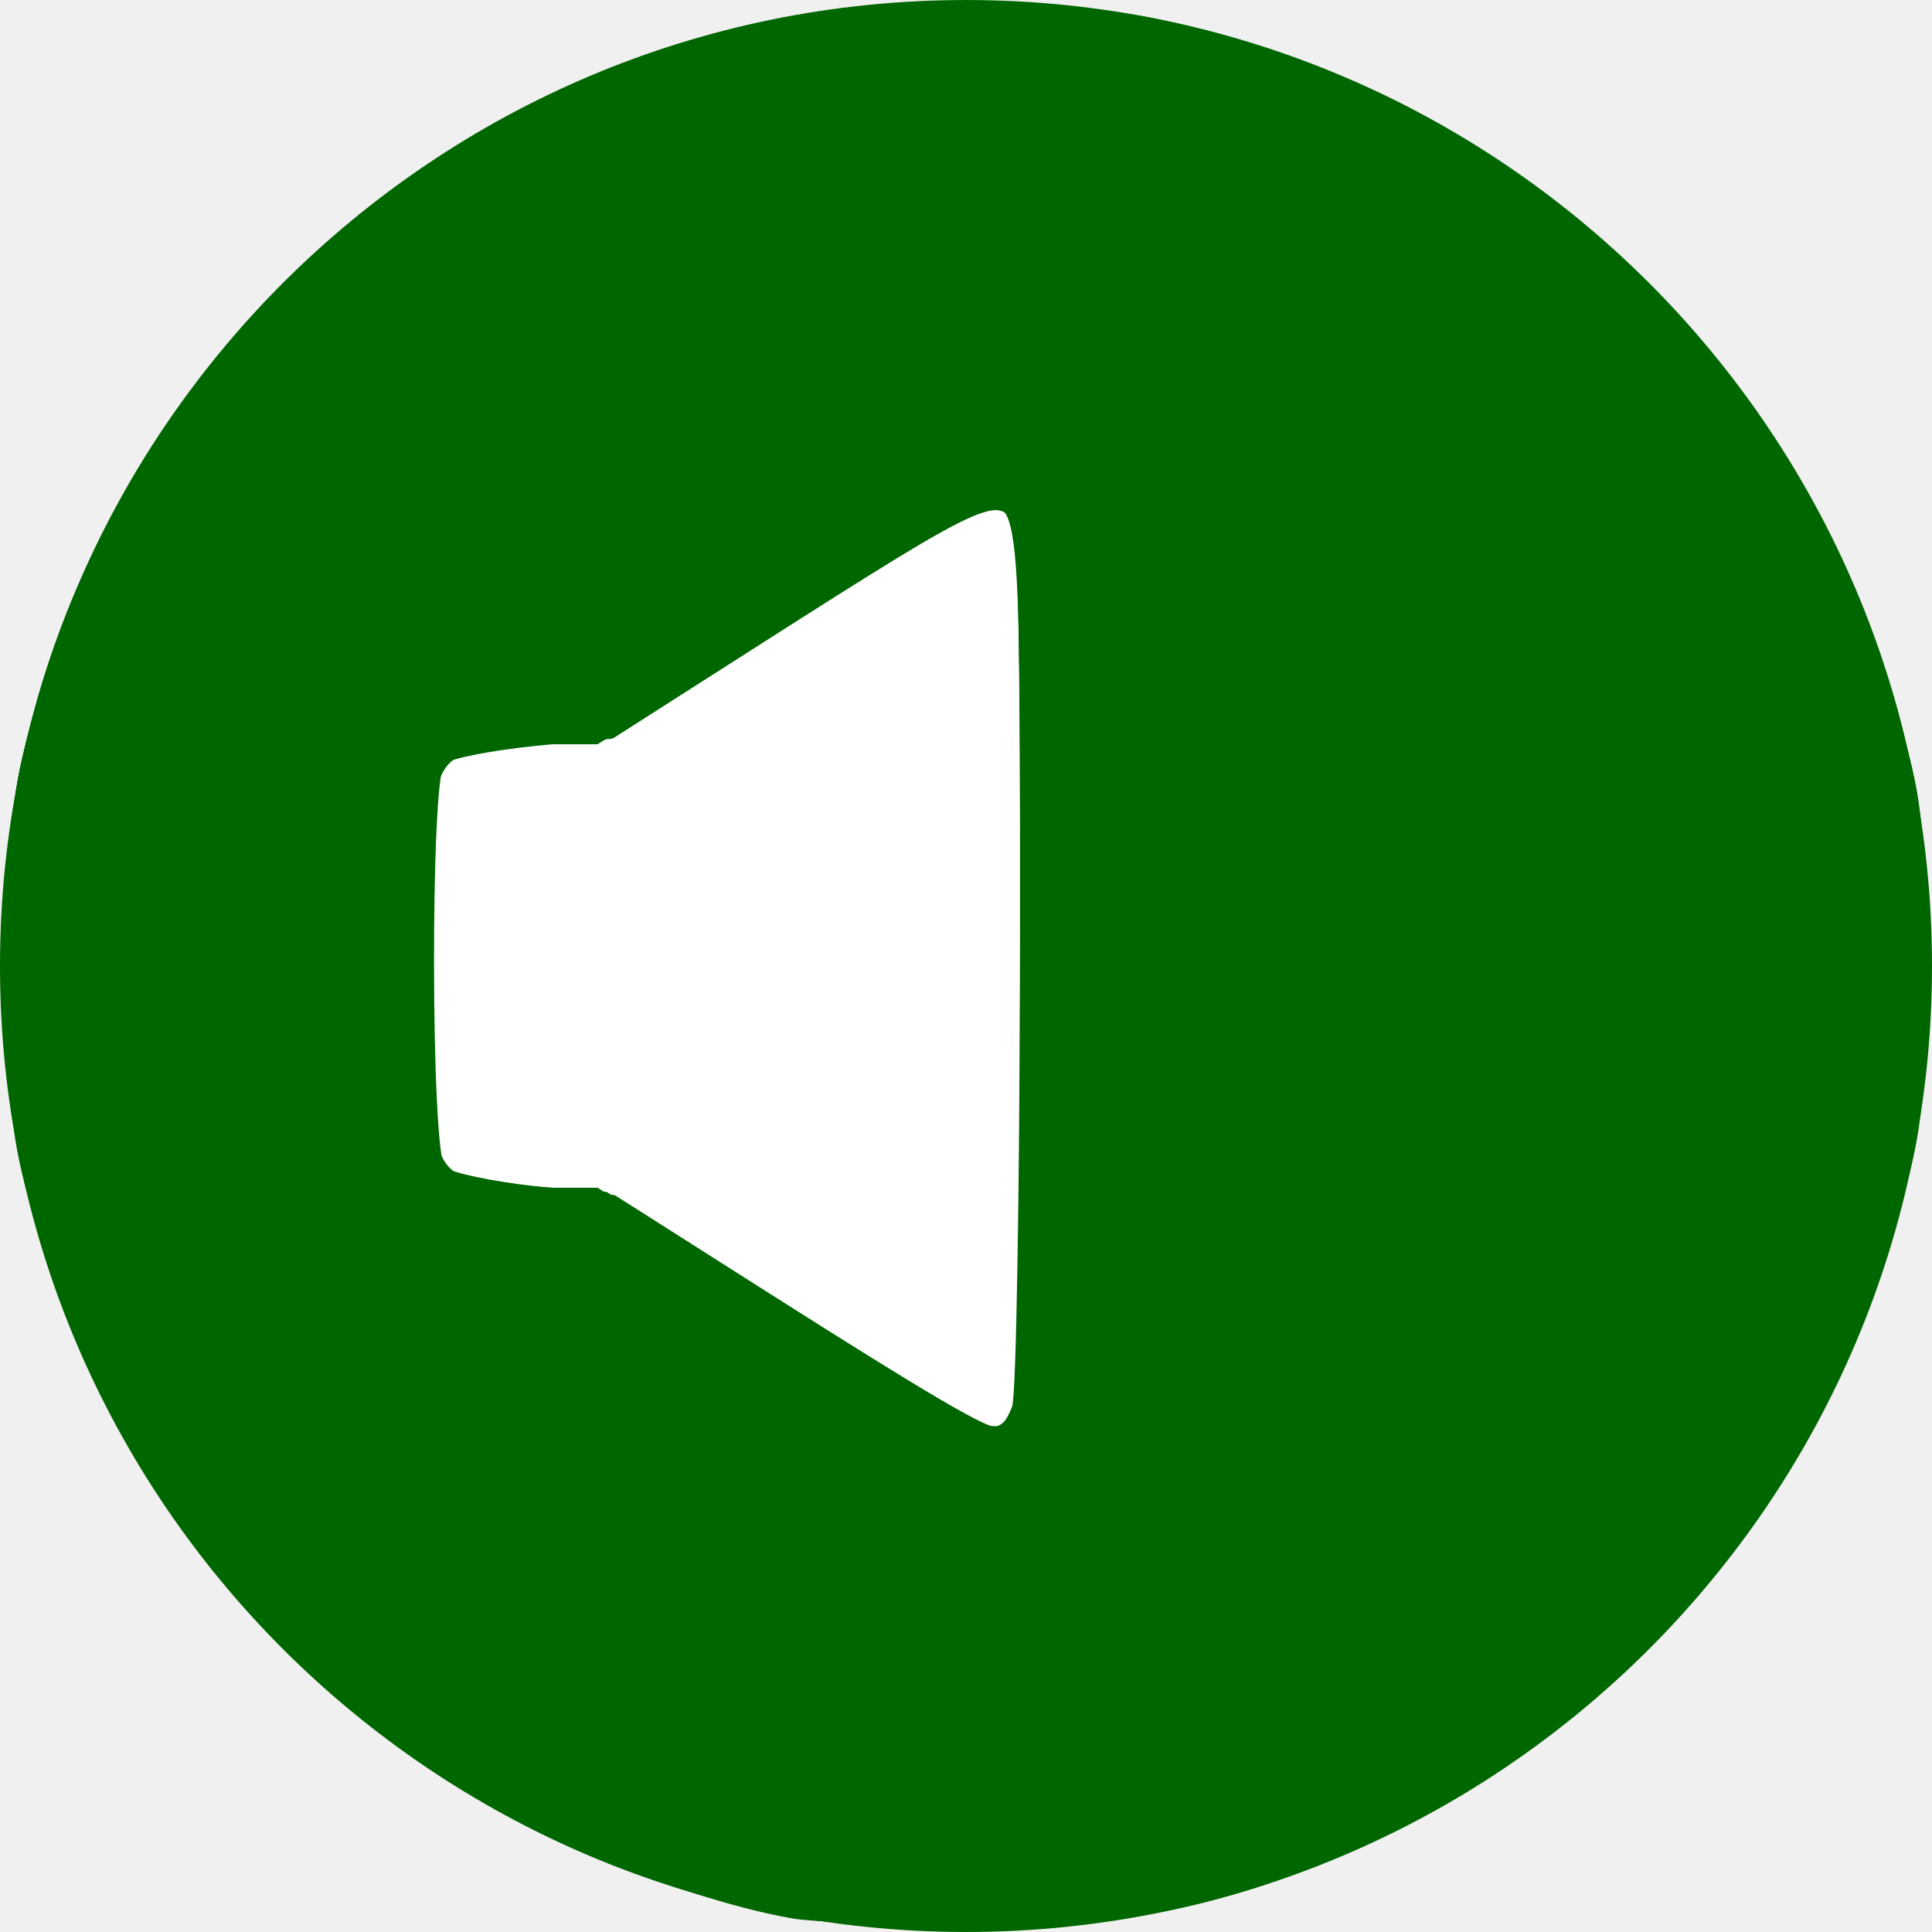
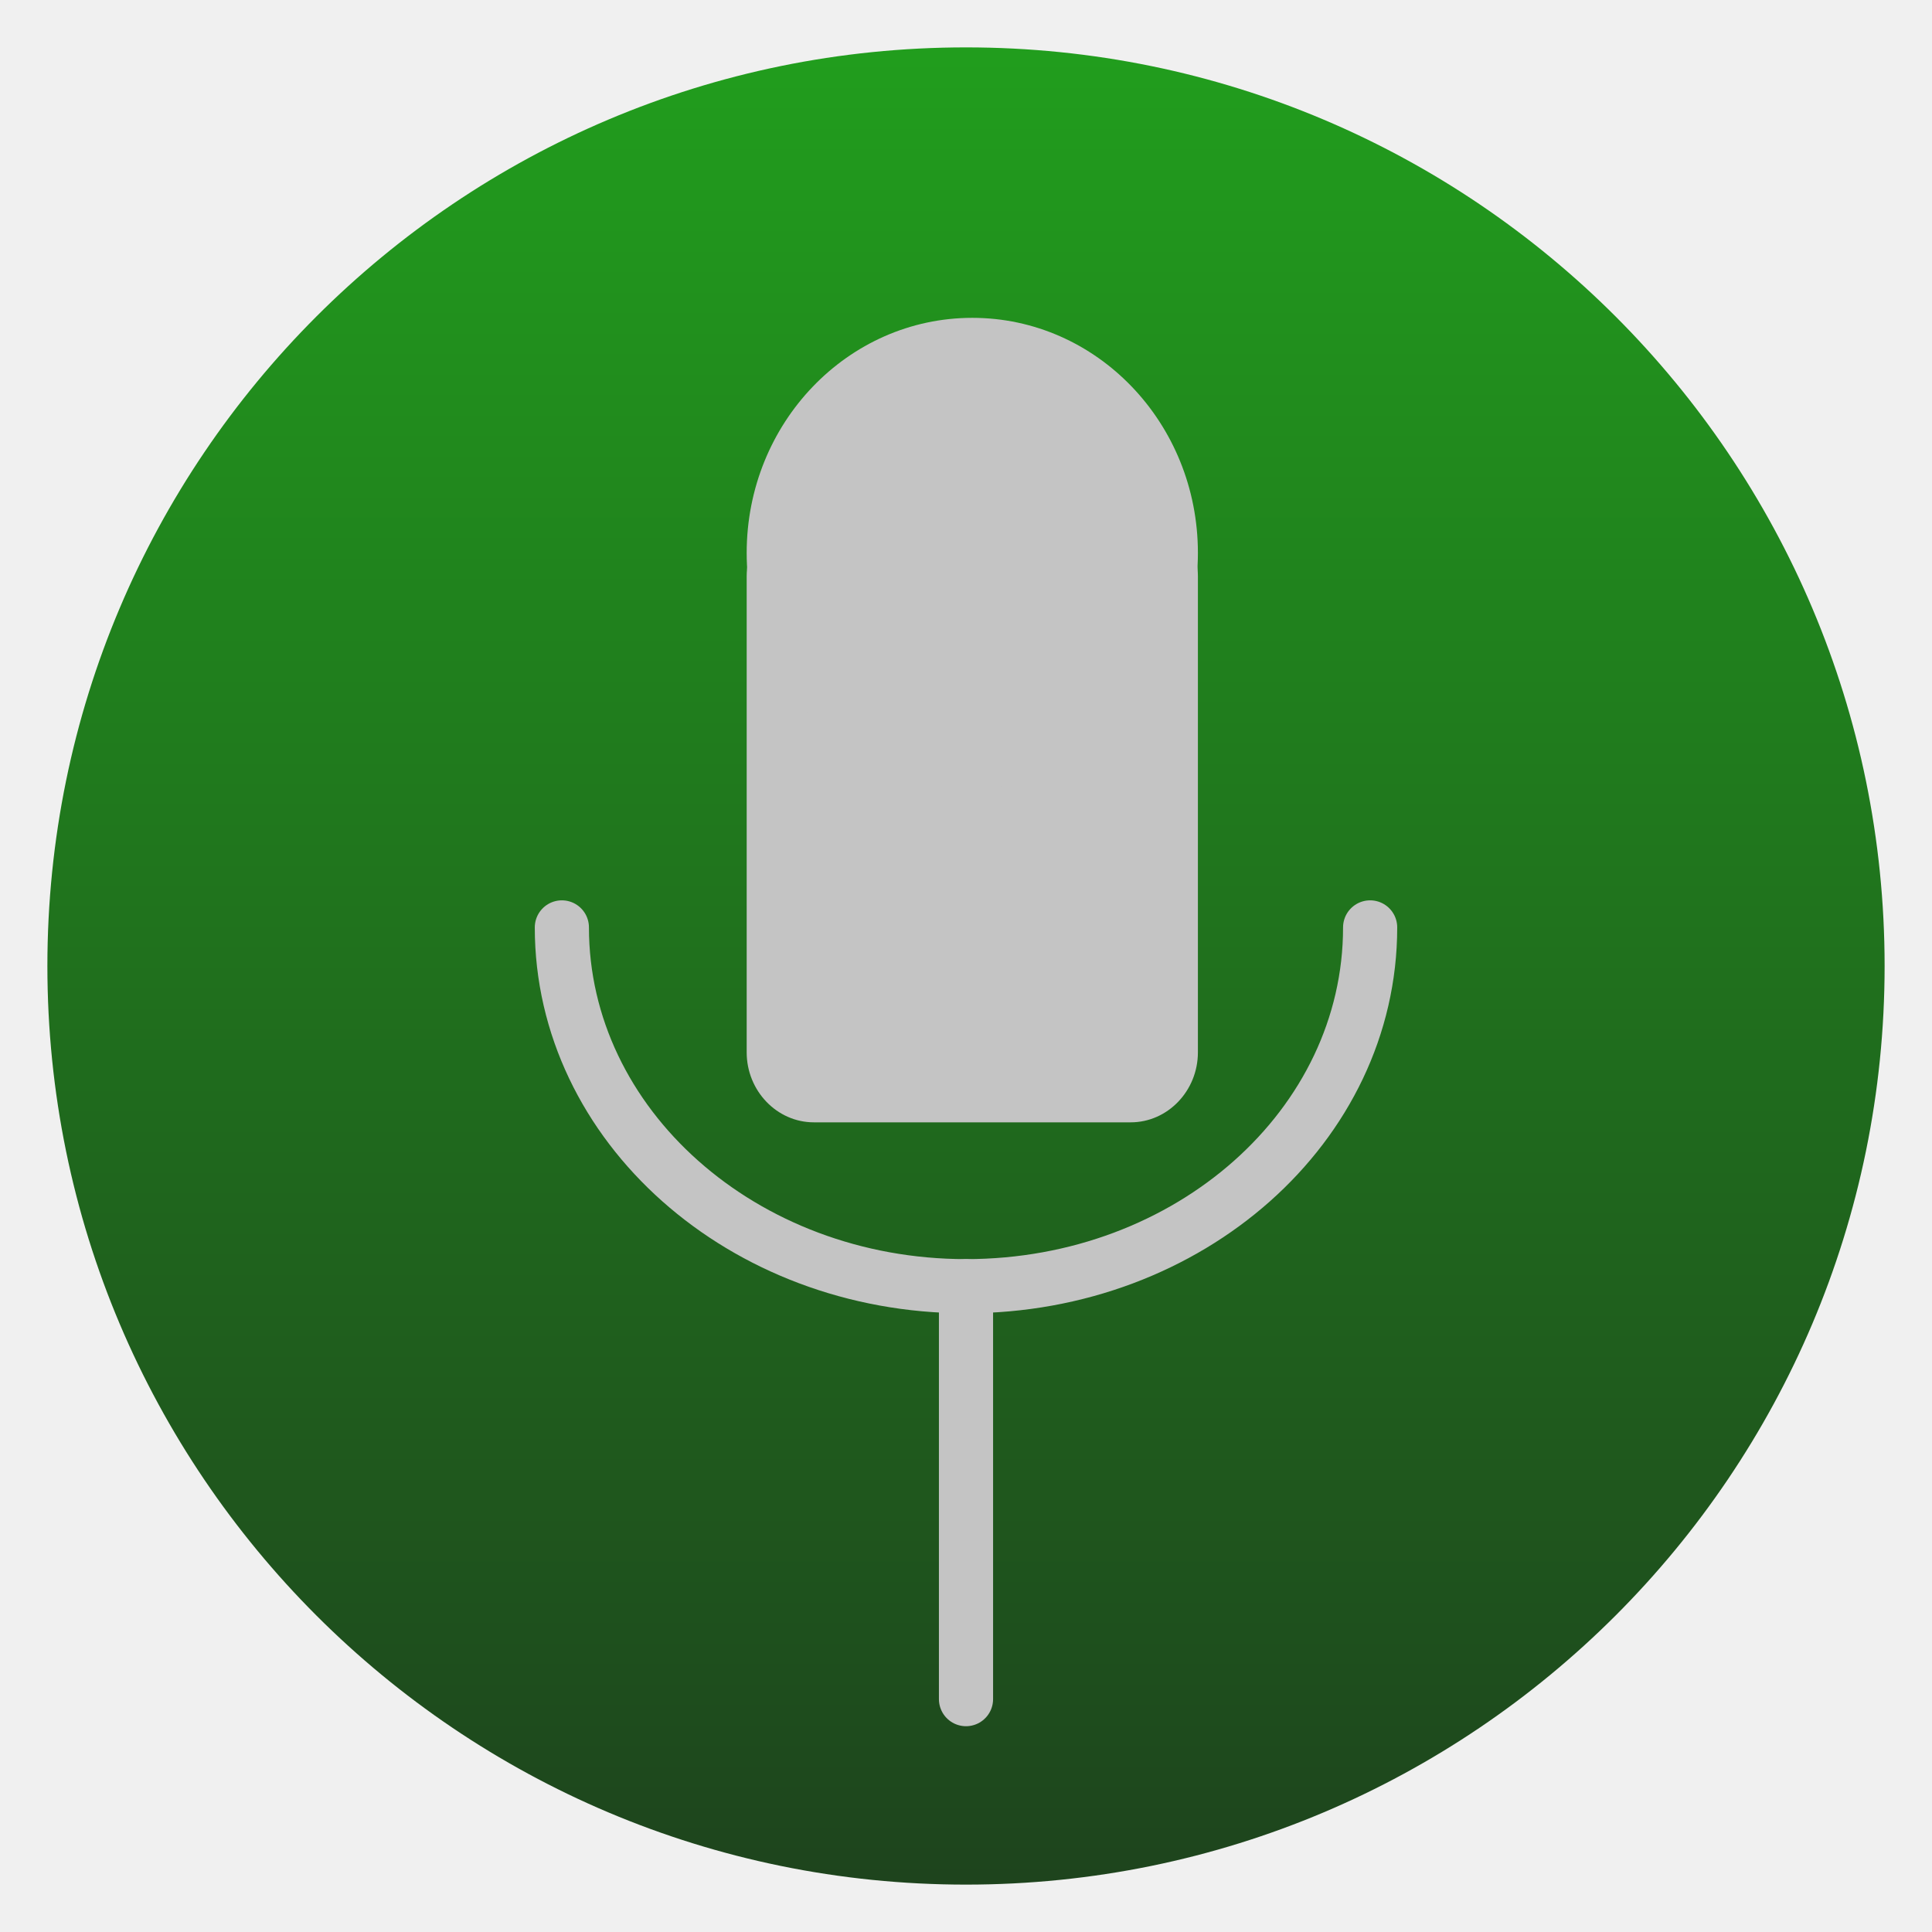
- <svg xmlns="http://www.w3.org/2000/svg" xml:space="preserve" style="enable-background:new 0 0 496.159 496.159;" viewBox="0 0 496.159 496.159" y="0px" x="0px" id="Layer_1" version="1.1">
-   <defs id="defs43" />
-   <path id="path2" d="M496.159,248.086c0-137.022-111.07-248.082-248.076-248.082C111.071,0.004,0,111.063,0,248.086  c0,137.001,111.07,248.07,248.083,248.07C385.089,496.155,496.159,385.086,496.159,248.086z" style="fill:#006600;" />
-   <g id="g8">
-     <path id="path4" d="M259.432,128.917c-3.409-1.851-7.559-1.688-10.813,0.425l-95.137,61.791h-35.164   c-5.845,0-10.583,4.738-10.583,10.582v92.728c0,5.845,4.738,10.583,10.583,10.583h35.164l95.137,61.79   c1.748,1.135,3.754,1.708,5.765,1.708c1.733,0,3.471-0.426,5.049-1.283c3.41-1.852,5.534-5.42,5.534-9.301V138.219   C264.966,134.339,262.842,130.768,259.432,128.917z" style="fill:#FFFFFF;" />
-     <path id="path6" d="M355.405,248.079l30.384-30.384c3.515-3.516,3.515-9.213,0-12.729   c-3.515-3.514-9.213-3.514-12.728,0l-30.384,30.385l-30.384-30.385c-3.515-3.514-9.213-3.514-12.728,0   c-3.515,3.516-3.515,9.213,0,12.729l30.385,30.384l-30.384,30.384c-3.515,3.516-3.515,9.213,0,12.729   c1.757,1.757,4.061,2.636,6.364,2.636c2.303,0,4.606-0.879,6.364-2.636l30.384-30.385l30.384,30.385   c1.757,1.757,4.061,2.636,6.364,2.636c2.303,0,4.606-0.879,6.364-2.636c3.515-3.516,3.515-9.213,0-12.729L355.405,248.079z" style="fill:#FFFFFF;" />
+ <svg xmlns="http://www.w3.org/2000/svg" version="1.1" x="0px" y="0px" viewBox="-106 108.6 285.4 285.4" style="enable-background:new -106 108.6 285.4 285.4;">
+   <defs>
+     <linearGradient gradientUnits="userSpaceOnUse" x1="36.7" y1="115.6" x2="36.7" y2="387" id="gradient-0">
+       <stop offset="0" style="stop-color: rgba(5, 146, 0, 1)" />
+       <stop offset="1" style="stop-color: rgba(1, 44, 0, 1)" />
+     </linearGradient>
+   </defs>
+   <style type="text/css">
+ 	.st0{fill:#FFFFFF;stroke:#231F20;stroke-width:10;stroke-miterlimit:10;}
+ 	.st1{fill:none;stroke:#231F20;stroke-width:8;stroke-linecap:round;stroke-miterlimit:10;}
+ </style>
+   <g id="Layer_1">
+     <g id="Layer_1_1_">
+       <circle class="st0" cx="36.7" cy="251.3" r="135.7" style="fill: url(#gradient-0); fill-opacity: 0.88; stroke-width: 0px;" />
+     </g>
  </g>
-   <g id="g10">
- </g>
-   <g id="g12">
- </g>
-   <g id="g14">
- </g>
-   <g id="g16">
- </g>
-   <g id="g18">
- </g>
-   <g id="g20">
- </g>
-   <g id="g22">
- </g>
-   <g id="g24">
- </g>
-   <g id="g26">
- </g>
-   <g id="g28">
- </g>
-   <g id="g30">
- </g>
-   <g id="g32">
- </g>
-   <g id="g34">
- </g>
-   <g id="g36">
- </g>
-   <g id="g38">
- </g>
-   <path id="path3781" d="m 300.218,290.547 c -4.844,-4.844 -2.405,-9.256 14.299,-25.862 l 16.822,-16.723 -16.822,-16.91 c -17.41,-17.501 -19.784,-22.446 -12.617,-26.282 5.662,-3.03 8.692,-1.107 26.18,16.627 l 14.617,14.822 17.187,-16.776 c 9.453,-9.227 18.181,-16.776 19.396,-16.776 1.215,0 3.696,1.487 5.513,3.304 1.817,1.817 3.304,4.298 3.304,5.513 0,1.215 -7.549,9.943 -16.776,19.396 l -16.776,17.187 14.822,14.617 c 17.734,17.489 19.658,20.518 16.627,26.18 -3.865,7.222 -9.02,4.747 -26.282,-12.617 l -16.723,-16.822 -16.91,16.822 c -16.844,16.756 -21.069,19.092 -25.862,14.299 z" style="fill:#006600;fill-opacity:1;stroke-width:2.102" />
-   <path id="path3783" d="m 301.199,289.566 c -3.64,-3.64 -0.18,-9.377 14.366,-23.827 8.672,-8.614 15.768,-16.564 15.768,-17.667 0,-1.102 -7.171,-9.373 -15.935,-18.379 -16.127,-16.572 -18.941,-23.241 -10.323,-24.467 2.852,-0.406 9.184,4.444 19.898,15.242 8.643,8.71 16.557,15.837 17.586,15.837 1.029,0 9.249,-7.181 18.268,-15.957 16.495,-16.052 23.21,-18.933 24.807,-10.644 0.484,2.515 -4.757,9.483 -15.218,20.233 -8.776,9.018 -15.957,17.239 -15.957,18.268 0,1.029 7.127,8.943 15.837,17.586 10.798,10.715 15.648,17.046 15.242,19.898 -1.225,8.618 -7.895,5.804 -24.467,-10.323 -9.006,-8.764 -17.277,-15.935 -18.379,-15.935 -1.102,0 -9.052,7.095 -17.667,15.768 -14.45,14.547 -20.187,18.006 -23.827,14.366 z" style="fill:#006600;fill-opacity:1;stroke-width:2.102" />
-   <path id="path3785" d="m 299.798,286.177 c 0,-3.12 4.818,-9.535 13.816,-18.396 7.599,-7.483 14.702,-15.212 15.785,-17.177 1.57,-2.849 -1.253,-7.017 -13.951,-20.596 -16.046,-17.157 -18.969,-24.186 -10.061,-24.186 2.683,0 10.989,6.167 20.714,15.379 l 16.234,15.379 5.537,-4.812 c 3.046,-2.647 10.861,-9.896 17.367,-16.109 7.569,-7.228 13.24,-11.025 15.744,-10.543 7.443,1.433 5.758,8.214 -4.809,19.355 -5.625,5.931 -12.905,13.771 -16.178,17.422 l -5.951,6.639 16.15,16.904 c 10.348,10.831 15.89,18.257 15.425,20.668 -1.505,7.814 -7.983,5 -24.894,-10.815 l -17.054,-15.949 -5.644,4.087 c -3.104,2.248 -10.815,9.364 -17.135,15.813 -12.57,12.828 -21.096,15.631 -21.096,6.936 z" style="fill:#006600;fill-opacity:1;stroke-width:2.102" />
-   <path id="path3787" d="M 206.836,491.737 C 116.533,476.547 41.569,411.407 12.734,323.074 -4.848,269.213 -1.954,204.569 20.388,152.064 64.726,47.872 173.647,-12.92 285.719,3.972 385.135,18.957 467.178,95.632 489.183,194.125 c 30.78,137.766 -60.943,273.771 -200.698,297.591 -22.259,3.794 -59.168,3.804 -81.649,0.022 z m 55.48,-126.461 c 3.634,-3.288 3.845,-9.669 3.845,-116.214 0,-98.631 -0.409,-113.319 -3.273,-117.407 -1.8,-2.57 -5.348,-4.654 -7.884,-4.631 -2.536,0.023 -26.371,14.204 -52.966,31.513 l -48.354,31.471 -19.447,0.023 c -29.21,0.035 -27.856,-2.753 -27.856,57.37 0,61.26 -1.358,58.283 26.584,58.283 h 20.038 l 48.469,31.536 c 26.658,17.345 50.389,31.536 52.734,31.536 2.346,0 5.995,-1.566 8.11,-3.479 z m 63.589,-86.876 17.183,-16.772 16.674,16.772 c 9.171,9.225 17.879,16.772 19.351,16.772 3.319,0 11.087,-7.561 11.087,-10.791 0,-1.31 -7.516,-10.051 -16.702,-19.423 l -16.702,-17.041 16.702,-17.111 c 9.186,-9.411 16.702,-18.173 16.702,-19.471 0,-3.057 -7.712,-10.769 -10.769,-10.769 -1.298,0 -10.059,7.516 -19.471,16.702 l -17.111,16.702 -17.041,-16.702 c -9.373,-9.186 -18.113,-16.702 -19.423,-16.702 -3.23,0 -10.791,7.768 -10.791,11.087 0,1.472 7.739,10.224 17.197,19.447 16.734,16.319 16.89,16.414 5.782,3.531 -17.893,-20.751 -19.431,-23.01 -18.076,-26.542 2.396,-6.245 8.774,-3.187 25.559,12.253 l 16.795,15.449 17.274,-15.682 c 17.462,-15.853 24.29,-18.564 25.335,-10.06 0.333,2.708 -4.953,10.107 -14.984,20.978 l -15.498,16.795 15.682,17.274 c 15.488,17.06 18.415,23.968 10.779,25.439 -1.97,0.379 -10.969,-6.098 -20.908,-15.05 l -17.449,-15.716 -11.654,10.131 c -6.41,5.572 -13.948,12.592 -16.751,15.6 -2.803,3.007 -7.297,5.468 -9.986,5.468 -8.54,0 -6.106,-8.43 5.789,-20.052 5.873,-5.738 12.639,-13.271 15.035,-16.74 2.396,-3.469 -2.888,0.77 -11.742,9.42 -8.854,8.65 -16.651,17.469 -17.327,19.598 -1.391,4.382 4.44,11.978 9.194,11.978 1.697,0 10.817,-7.548 20.268,-16.772 z" style="fill:#006600;fill-opacity:1;stroke-width:2.102" />
-   <path id="path3789" d="M 210.625,492.571 C 130.025,480.815 55.408,423.554 21.981,347.805 -1.896,293.697 -5.299,228.056 12.876,172.166 50.357,56.904 165.595,-14.134 285.719,3.972 391.532,19.922 476.237,104.627 492.187,210.44 c 20.485,135.907 -72.727,262.038 -208.559,282.212 -17.474,2.595 -54.937,2.554 -73.002,-0.081 z m 52.386,-128.785 c 2.856,-4.359 3.185,-18.805 2.676,-117.659 -0.524,-101.859 -0.916,-113.026 -4.081,-116.19 -2.239,-2.238 -5.271,-3.051 -8.409,-2.254 -2.7,0.685 -26.186,14.999 -52.191,31.808 l -47.283,30.562 h -19.065 c -29.083,0 -27.227,-3.941 -27.227,57.815 0,61.707 -1.816,57.815 26.977,57.815 h 18.815 l 44.38,28.621 c 24.409,15.742 46.272,29.883 48.584,31.425 6.518,4.347 13.209,3.573 16.824,-1.944 z m 62.796,-85.316 17.041,-16.702 17.111,16.702 c 9.411,9.186 18.173,16.702 19.471,16.702 4.321,0 10.489,-7.973 9.397,-12.148 -0.583,-2.228 -8.061,-11.005 -16.618,-19.506 L 356.652,248.064 373.446,230.859 c 14.539,-14.895 16.556,-17.849 15.021,-21.996 -0.975,-2.635 -3.928,-5.589 -6.564,-6.564 -4.148,-1.534 -7.101,0.483 -21.996,15.021 l -17.205,16.794 -15.455,-15.559 c -8.5,-8.557 -17.278,-16.035 -19.506,-16.618 -4.171,-1.091 -12.148,5.074 -12.148,9.389 0,1.293 6.731,9.098 14.958,17.345 l 14.958,14.993 -12.974,-15.433 c -13.125,-15.613 -15.142,-21.907 -7.38,-23.024 2.881,-0.415 9.698,4.435 21.018,14.951 l 16.754,15.565 16.803,-15.497 c 11.013,-10.157 18.252,-15.309 21.008,-14.951 8.6,1.117 5.647,8.577 -10.196,25.754 l -15.493,16.798 15.53,16.839 c 10.239,11.102 15.332,18.265 14.947,21.023 -1.143,8.192 -7.663,5.596 -25.252,-10.052 l -17.529,-15.596 -16.744,15.402 c -17.954,16.516 -26.204,19.787 -26.204,10.391 0,-2.823 0.849,-5.656 1.886,-6.297 1.037,-0.641 6.849,-7.083 12.914,-14.315 l 11.029,-13.149 -15.017,14.993 c -8.259,8.246 -15.017,16.051 -15.017,17.345 0,3.062 7.721,10.761 10.791,10.761 1.31,0 10.051,-7.516 19.423,-16.702 z" style="fill:#006600;fill-opacity:1;stroke-width:2.102" />
-   <path id="path3791" d="M 205.685,491.88 C 153.655,482.003 110.562,459.342 73.689,422.47 34.879,383.659 11.123,336.492 3.243,282.598 -0.605,256.281 1.718,212.808 8.333,187.334 25.331,121.881 68.521,65.349 126.352,32.857 c 96.771,-54.369 218.068,-37.773 296.395,40.554 86.661,86.661 96.564,222.298 23.558,322.675 -12.952,17.808 -41.148,44.426 -61.178,57.753 -22.511,14.978 -49.491,27.011 -76.303,34.03 -25.637,6.712 -78.158,8.754 -103.14,4.011 z m 55.343,-126.107 c 3.91,-2.858 4.11,-6.745 4.772,-93.03 0.38,-49.526 0.044,-101.702 -0.746,-115.947 -1.356,-24.458 -1.71,-26.024 -6.361,-28.143 -5.528,-2.519 -9.384,-0.358 -70.925,39.763 l -33.192,21.638 h -19.567 c -27.538,0 -27.024,-0.782 -28.221,42.94 -1.105,40.39 0.737,65.125 5.181,69.569 2.305,2.305 8.169,3.124 22.418,3.133 l 19.297,0.013 23.126,15.052 c 45.406,29.552 75.254,47.995 77.677,47.995 1.353,0 4.297,-1.342 6.542,-2.982 z m 64.716,-87.342 17.438,-16.741 12.471,12.697 c 6.859,6.983 15.124,14.618 18.366,16.965 5.641,4.084 6.071,4.108 9.986,0.565 2.25,-2.037 4.092,-5.467 4.092,-7.624 0,-2.156 -7.213,-11.234 -16.029,-20.172 l -16.029,-16.251 15.082,16.617 c 10.359,11.414 14.885,17.997 14.452,21.024 -1.256,8.793 -8.51,5.987 -25.837,-9.994 l -16.798,-15.493 -16.815,15.473 c -10.553,9.711 -18.586,15.473 -21.57,15.473 -7.911,0 -5.745,-7.954 5.966,-21.912 l 10.721,-12.777 -12.824,13.196 c -7.053,7.258 -12.824,14.117 -12.824,15.242 0,2.709 7.825,10.456 10.561,10.456 1.183,0 9.999,-7.534 19.59,-16.741 z m 61.655,-64.904 c 1.651,-6.516 -3.645,-11.812 -10.161,-10.161 -2.7,0.684 -11.531,8.068 -19.625,16.408 l -14.717,15.164 16.819,-15.126 c 10.96,-9.857 18.284,-14.928 21.024,-14.558 8.515,1.15 5.695,8.583 -9.786,25.796 l -15.126,16.819 15.164,-14.717 c 8.34,-8.094 15.723,-16.925 16.408,-19.625 z m -77.045,12.317 c -11.292,-13.034 -12.889,-19.532 -5.077,-20.653 3.001,-0.431 9.627,4.129 21.002,14.452 l 16.617,15.082 -16.251,-16.029 c -8.938,-8.816 -18.016,-16.029 -20.172,-16.029 -2.156,0 -5.617,1.874 -7.69,4.165 -4.359,4.816 -4.027,5.449 11.329,21.589 13.17,13.843 13.297,12.492 0.242,-2.577 z" style="fill:#006600;fill-opacity:1;stroke-width:2.102" />
-   <path id="path3793" d="M 204.14,491.688 C 86.597,470.064 1.261,367.507 1.261,247.869 1.261,181.121 26.001,120.977 72.646,74.325 102.315,44.652 132.284,26.041 170.345,13.654 196.917,5.007 208.906,2.804 236.727,1.458 306.316,-1.909 373.361,24.025 422.748,73.411 c 79.923,79.923 95.324,202.344 37.816,300.6 -32.921,56.247 -87.172,96.955 -151.739,113.858 -26.203,6.86 -77.905,8.746 -104.685,3.819 z M 261.028,365.771 c 3.951,-2.889 4.081,-6.534 4.081,-114.053 0,-61.088 -0.701,-113.566 -1.559,-116.618 -3.516,-12.519 -7.254,-10.972 -67.025,27.739 l -42.023,27.216 H 135.93 c -15.154,0 -19.486,0.74 -23.536,4.019 -4.963,4.019 -4.963,4.02 -4.963,53.796 0,49.776 8e-5,49.777 4.963,53.796 4.031,3.264 8.376,4.019 23.126,4.019 l 18.163,3e-4 16.819,10.839 c 59.701,38.474 81.824,52.232 83.986,52.232 1.352,0 4.295,-1.343 6.54,-2.985 z m 64.228,-87.611 17.641,-17.013 -16.687,14.911 c -9.178,8.201 -18.458,14.911 -20.622,14.911 -2.164,0 -3.35,0.946 -2.635,2.102 2.317,3.748 4.402,2.354 22.304,-14.911 z m 58.997,13.534 c 5.154,-4.664 4.846,-9.738 -0.886,-14.59 l -4.73,-4.005 3.863,4.574 c 2.125,2.516 3.534,6.3 3.132,8.409 -1.525,7.999 -8.908,5.141 -25.917,-10.033 l -16.819,-15.005 17.277,17.065 c 9.502,9.386 17.942,17.065 18.756,17.065 0.813,0 3.209,-1.566 5.324,-3.479 z m -75.718,-20.172 c 4.583,-5.492 7.876,-9.986 7.319,-9.986 -0.558,0 -5.425,5.163 -10.816,11.474 -6.445,7.544 -9.218,12.405 -8.096,14.191 1.253,1.994 1.913,1.599 2.484,-1.488 0.427,-2.313 4.527,-8.699 9.11,-14.191 z m 69.051,-2.261 c 0,-0.377 -2.602,-2.978 -5.782,-5.782 l -5.782,-5.097 5.097,5.782 c 4.764,5.404 6.466,6.746 6.466,5.097 z m 10.512,-58.001 c 0,-4.621 -4.071,-8.59 -8.811,-8.59 -2.071,0 -10.16,6.252 -17.975,13.894 l -14.21,13.894 14.717,-12.902 c 9.371,-8.215 16.244,-12.69 18.921,-12.318 8.12,1.129 5.781,8.529 -7.496,23.711 l -12.87,14.717 13.862,-14.431 c 7.624,-7.937 13.862,-16.026 13.862,-17.975 z m -78.818,13.176 c -5.319,-6.53 -9.381,-13.378 -9.026,-15.218 0.944,-4.9 7.584,-5.391 12.841,-0.951 l 4.574,3.863 -4.005,-4.73 c -4.941,-5.836 -9.939,-6.026 -14.881,-0.565 -3.205,3.542 -3.35,4.722 -0.968,7.884 3.677,4.881 19.47,21.589 20.407,21.589 0.401,0 -3.623,-5.342 -8.942,-11.872 z m 22.054,-1.427 c 0,-0.377 -2.602,-2.978 -5.782,-5.782 l -5.782,-5.097 5.097,5.782 c 4.764,5.404 6.466,6.746 6.466,5.097 z" style="fill:#006600;fill-opacity:1;stroke-width:2.102" />
-   <path id="path3795" d="M 202.987,491.646 C 155.422,483.03 109.629,458.575 73.606,422.553 25.837,374.783 1.261,315.443 1.261,247.869 1.261,97.703 133.5,-17.568 282.066,3.096 c 79.918,11.116 150.465,61.854 186.869,134.399 74.181,147.827 -15.417,325.734 -178.357,354.148 -22.739,3.965 -65.707,3.966 -87.592,0.002 z m 57.533,-125.96 c 2.381,-2.381 3.416,-12.787 4.617,-46.419 1.498,-41.936 -0.276,-179.028 -2.413,-186.503 -1.218,-4.259 -9.234,-4.894 -16.149,-1.278 -2.526,1.321 -24.071,14.942 -47.878,30.27 l -43.285,27.869 -20.483,0.74 c -26.394,0.954 -26.351,0.901 -26.736,33.203 -0.159,13.366 -0.354,28.085 -0.434,32.71 -0.816,47.4 0.306,49.406 27.642,49.406 16.784,0 19.381,0.561 27.856,6.012 64.184,41.284 89.521,57.059 91.646,57.059 1.401,0 3.928,-1.381 5.616,-3.069 z m 55.055,-79.254 4.166,-4.925 -5.376,4.73 c -2.957,2.602 -7.027,4.73 -9.044,4.73 -2.017,0 -3.081,0.949 -2.365,2.108 1.675,2.711 7.14,-0.166 12.619,-6.644 z m 72.099,-1.145 c 0.345,-2.281 -0.99,-5.484 -2.966,-7.117 -3.296,-2.725 -3.364,-2.602 -0.821,1.482 3.374,5.42 1.492,11.319 -3.607,11.306 -2.06,-0.004 -9.895,-5.29 -17.411,-11.745 l -13.665,-11.735 14.602,13.831 c 13.434,12.725 14.947,13.603 18.921,10.978 2.376,-1.569 4.602,-4.719 4.947,-7 z m -83.979,-7.985 c 3.434,-4.17 3.423,-4.172 -1.268,-0.2 -2.602,2.203 -4.621,5.987 -4.486,8.409 0.235,4.236 0.283,4.244 1.268,0.2 0.563,-2.313 2.582,-6.097 4.486,-8.409 z m 24.618,-1.577 6.175,-6.833 -6.833,6.175 c -6.369,5.756 -7.799,7.491 -6.175,7.491 0.362,0 3.437,-3.075 6.833,-6.833 z m -17.734,-7.358 c 2.615,-3.334 2.541,-3.409 -0.794,-0.794 -2.024,1.587 -3.679,3.243 -3.679,3.679 0,1.73 1.726,0.617 4.473,-2.885 z m -2.322,-44.864 c -4.652,-5.885 -8.458,-12.064 -8.458,-13.731 0,-4.477 6.219,-6.067 11.316,-2.893 4.045,2.519 4.188,2.453 1.566,-0.719 -5.105,-6.177 -15.004,-2.994 -14.971,4.813 0.013,2.934 15.799,23.231 18.069,23.231 0.515,0 -2.87,-4.815 -7.522,-10.701 z m 66.176,6.496 c 2.093,-2.313 3.332,-4.205 2.754,-4.205 -0.578,0 -2.764,1.892 -4.856,4.205 -2.093,2.313 -3.332,4.205 -2.754,4.205 0.578,0 2.764,-1.892 4.856,-4.205 z m 6.712,-24.851 c 5.677,1.093 5.824,7.734 0.311,14.002 l -4.921,5.594 5.782,-5.097 c 6.2,-5.465 7.312,-10.401 3.259,-14.455 -4.444,-4.444 -8.777,-2.719 -20.603,8.197 l -11.563,10.674 11.992,-9.819 c 6.814,-5.579 13.612,-9.507 15.744,-9.096 z" style="fill:#006600;fill-opacity:1;stroke-width:2.102" />
-   <path id="path3797" d="M 203.464,491.729 C 129.608,478.349 60.976,426.828 27.046,359.295 -8.127,289.291 -7.305,201.161 29.159,132.714 83.216,31.241 197.78,-19.365 310.237,8.556 c 67.521,16.764 127.686,65.897 159.519,130.267 72.934,147.485 -16.979,324.535 -179.177,352.82 -22.547,3.932 -65.652,3.975 -87.114,0.086 z m 57.909,-128.651 c 3.452,-5.269 3.693,-13.675 3.345,-116.82 -0.393,-116.465 -0.451,-117.173 -9.605,-117.173 -4.986,0 -7.402,1.415 -59.383,34.788 l -39.945,25.645 -20.747,0.902 c -17.268,0.75 -21.234,1.568 -23.652,4.875 -4.254,5.818 -4.225,99.372 0.032,105.194 2.434,3.329 6.487,4.208 23.667,5.132 l 20.73,1.115 43.083,27.559 c 42.384,27.112 54.2,34.21 57.226,34.377 0.841,0.046 3.202,-2.47 5.248,-5.593 z m 52.29,-74.739 c 3.971,-4.69 3.969,-4.701 -0.2,-1.326 -2.313,1.873 -5.624,3.927 -7.358,4.564 -2.677,0.984 -2.646,1.185 0.2,1.326 1.844,0.091 5.156,-1.963 7.358,-4.564 z m 71.16,2.824 c 0.648,-1.048 -0.746,-1.403 -3.099,-0.788 -2.508,0.656 -6.204,-0.512 -8.938,-2.824 l -4.661,-3.942 4.005,4.73 c 4.082,4.821 10.567,6.264 12.693,2.824 z m -82.115,-12.81 c 2.038,-2.74 1.864,-2.775 -1.333,-0.268 -2.024,1.587 -3.604,4.425 -3.513,6.307 0.139,2.862 0.357,2.906 1.333,0.268 0.642,-1.734 2.223,-4.573 3.513,-6.307 z m 62.263,3.411 c 0,-0.437 -1.656,-2.092 -3.679,-3.679 -3.334,-2.615 -3.409,-2.541 -0.794,0.794 2.746,3.502 4.473,4.616 4.473,2.885 z M 307.409,222.813 c -8.792,-10.729 -9.525,-15.306 -2.881,-17.976 2.902,-1.166 3.471,-1.953 1.472,-2.035 -3.994,-0.163 -8.304,3.894 -8.304,7.817 0,2.809 14.146,21.483 16.274,21.483 0.578,0 -2.374,-4.18 -6.56,-9.289 z m 76.751,-4.902 c 2.615,-3.334 2.541,-3.409 -0.794,-0.794 -3.502,2.746 -4.616,4.473 -2.885,4.473 0.437,0 2.092,-1.656 3.679,-3.679 z m 1.776,-12.159 c -1.407,-1.696 -4.098,-3.023 -5.98,-2.95 -2.316,0.09 -1.893,0.748 1.309,2.035 2.602,1.046 4.805,3.587 4.896,5.648 0.103,2.319 0.579,2.719 1.25,1.048 0.596,-1.484 -0.067,-4.086 -1.475,-5.782 z m -12.287,1.647 c 2.615,-3.334 2.541,-3.409 -0.794,-0.794 -3.502,2.746 -4.616,4.473 -2.885,4.473 0.437,0 2.092,-1.656 3.679,-3.679 z" style="fill:#006600;fill-opacity:1;stroke-width:2.102" />
-   <path id="path3799" d="M 197.833,490.626 C 112.483,472.69 41.686,409.835 13.629,327.086 -3.239,277.335 -2.959,216.066 14.364,166.928 37.246,102.019 87.077,48.091 148.738,21.508 204.275,-2.435 268.069,-5.731 323.993,12.455 c 89.663,29.157 155.214,106.726 169.079,200.076 19.443,130.91 -72.866,258.217 -202.472,279.237 -26.78,4.343 -69.141,3.821 -92.767,-1.144 z m 63.566,-128.343 c 3.267,-6.403 3.836,-219.316 0.609,-227.804 -1.326,-3.488 -3.652,-5.393 -6.585,-5.393 -5.285,0 -6.984,0.994 -59.952,35.089 l -40.205,25.88 -14.456,0.012 c -19.223,0.015 -29.401,2.955 -31.01,8.957 -0.692,2.583 -1.272,25.169 -1.288,50.19 -0.036,56.986 -0.967,55.075 27.358,56.164 l 19.352,0.744 32.869,21.18 c 47.682,30.725 65.985,41.628 68.494,40.802 1.22,-0.402 3.386,-3.02 4.815,-5.82 z m 51.282,-72.891 c 2.669,-3.403 2.57,-3.448 -1.319,-0.595 -2.313,1.696 -4.599,3.352 -5.081,3.679 -0.482,0.327 0.112,0.595 1.319,0.595 1.207,0 3.494,-1.656 5.081,-3.679 z m 68.059,2.158 c -2.313,-0.568 -5.624,-2.114 -7.358,-3.435 -2.743,-2.089 -2.778,-1.922 -0.268,1.277 1.587,2.024 4.898,3.569 7.358,3.435 4.248,-0.232 4.262,-0.296 0.268,-1.277 z m -74.634,-70.753 c 0,-0.437 -1.656,-2.092 -3.679,-3.679 -3.334,-2.615 -3.409,-2.541 -0.794,0.794 2.746,3.502 4.473,4.616 4.473,2.885 z m -5.697,-11.823 c 0.605,-2.314 0.242,-3.677 -0.806,-3.029 -1.048,0.648 -1.906,2.541 -1.906,4.208 0,4.351 1.429,3.731 2.712,-1.178 z" style="fill:#006600;fill-opacity:1;stroke-width:2.102" />
-   <path id="path3801" d="M 207.124,492.773 C 132.174,480.088 63.129,429.364 28.244,361.358 9.261,324.352 1.261,290.707 1.261,247.869 1.261,178.219 25.599,120.571 75.816,71.27 108.297,39.383 142.75,19.82 187.714,7.735 c 18.669,-5.018 24.329,-5.556 59.525,-5.661 33.482,-0.1 41.456,0.532 57.306,4.546 92.779,23.493 161.503,92.205 184.985,184.955 4.022,15.888 4.656,23.855 4.561,57.345 -0.101,35.424 -0.61,40.712 -5.71,59.267 -12.546,45.65 -33.394,82.051 -65.514,114.388 -36.557,36.804 -81.489,60.509 -131.229,69.232 -18.615,3.265 -67.623,3.825 -84.514,0.966 z m 55.571,-136.026 c 1.715,-10.378 1.276,-212.074 -0.479,-220.278 -2.674,-12.496 -8.234,-10.137 -68.539,29.076 l -35.789,23.272 -20.768,1.489 c -14.814,1.062 -21.746,2.467 -24.177,4.898 -2.95,2.95 -3.409,10.044 -3.409,52.665 0,59.489 -1.576,56.093 26.651,57.443 l 19.391,0.927 29.539,18.996 c 58.842,37.842 68.757,43.494 72.641,41.416 1.993,-1.067 4.217,-5.524 4.941,-9.904 z m 48.651,-65.755 c 0.737,-1.192 -0.107,-1.544 -1.978,-0.826 -3.642,1.398 -4.309,2.905 -1.284,2.905 1.088,0 2.556,-0.935 3.263,-2.078 z m 70.444,1.272 c 0,-0.443 -1.893,-1.301 -4.208,-1.906 -2.314,-0.605 -3.677,-0.242 -3.029,0.806 1.132,1.831 7.237,2.759 7.237,1.1 z m -82.659,-83.683 c -0.671,-1.677 -1.169,-1.179 -1.27,1.27 -0.091,2.216 0.406,3.458 1.104,2.759 0.699,-0.699 0.773,-2.512 0.166,-4.03 z" style="fill:#006600;fill-opacity:1;stroke-width:2.102" />
-   <path id="path3803" d="M 207.124,492.773 C 172.36,486.89 129.213,468.247 100.789,446.829 55.874,412.984 22.556,363.962 8.112,310.472 2.985,291.484 2.561,286.711 2.556,247.869 2.55,208.612 2.93,204.427 8.284,184.798 34.458,88.841 115.28,17.193 213.561,2.822 239.878,-1.026 283.351,1.297 308.825,7.913 404.092,32.653 475.443,110.087 492.346,207.081 c 4.937,28.332 3.166,73.546 -3.944,100.706 -25.01,95.527 -101.93,167.501 -196.668,184.022 -18.708,3.262 -67.73,3.821 -84.609,0.965 z m 54.072,-129.799 c 2.174,-4.46 3.727,-195.009 1.766,-216.684 -1.595,-17.635 -3.761,-19.678 -15.121,-14.261 -4.084,1.947 -25.994,15.52 -48.689,30.162 l -41.264,26.622 -21.024,1.749 c -13.836,1.151 -22.093,2.818 -24.152,4.875 -2.474,2.472 -3.293,11.045 -3.915,40.972 -0.842,40.567 0.451,58.233 4.686,64.026 2.074,2.836 6.998,3.873 22.479,4.735 l 19.823,1.104 36.791,23.5 c 55.014,35.14 57.445,36.573 62.321,36.731 2.478,0.081 5.312,-1.509 6.298,-3.533 z" style="fill:#006600;fill-opacity:1;stroke-width:2.102" />
-   <path id="path3805" d="M 196.782,490.905 C 106.152,470.887 32.376,400.333 8.112,310.472 2.983,291.478 2.562,286.722 2.562,247.869 c 0,-39.058 0.403,-43.542 5.665,-63.071 C 11.343,173.235 19.049,153.246 25.352,140.378 67.78,53.758 152.325,0.841 248.29,0.841 c 113.635,0 210.072,74.887 240.16,186.493 5.083,18.853 5.551,23.962 5.551,60.536 0,36.574 -0.468,41.683 -5.551,60.536 -19.568,72.585 -66.441,129.963 -132.669,162.402 -35.838,17.554 -57.07,22.339 -103.286,23.277 -31.304,0.635 -40.931,0.086 -55.713,-3.179 z m 64.608,-130.033 c 0.889,-3.18 1.617,-55.179 1.617,-115.554 0,-102.266 -0.255,-110.027 -3.726,-113.5 -3.567,-3.568 -4.125,-3.515 -13.074,1.232 -5.141,2.727 -27.299,16.524 -49.238,30.658 l -39.891,25.699 -19.152,1.359 c -26.632,1.89 -26.657,1.911 -28.459,23.539 -1.686,20.237 -0.275,77.935 2.038,83.332 2.162,5.046 6.311,6.217 26.41,7.453 l 17.87,1.1 34.689,22.262 c 44.534,28.58 61.061,38.2 65.626,38.2 2.213,0 4.315,-2.298 5.289,-5.782 z" style="fill:#006600;fill-opacity:1;stroke-width:2.102" />
-   <path id="path3807" d="M 196.782,490.905 C 136.823,477.662 80.598,440.158 44.742,389.489 31.065,370.162 15.168,335.973 8.218,310.94 2.712,291.108 2.386,287.534 2.472,247.869 2.555,208.971 2.986,204.247 8.227,184.798 30.611,101.729 96.705,34.183 178.915,10.359 203.736,3.167 220.146,0.933 248.54,0.883 361.653,0.681 457.291,74.872 488.358,186.92 c 5.422,19.555 5.824,23.759 5.824,60.949 0,37.189 -0.402,41.395 -5.825,60.969 -20.317,73.325 -66.305,129.509 -132.576,161.969 -35.838,17.554 -57.07,22.339 -103.286,23.277 -31.304,0.635 -40.931,0.086 -55.713,-3.179 z m 63.317,-127.702 c 2.337,-2.816 2.868,-24.065 2.885,-115.553 0.019,-102.783 -0.276,-112.4 -3.557,-115.684 -3.371,-3.373 -4.165,-3.276 -13.665,1.671 -5.547,2.889 -27.767,16.624 -49.377,30.523 l -39.29,25.271 -19.081,1.44 c -23.173,1.749 -24.947,2.369 -26.921,9.4 -2.029,7.224 -2.029,87.97 0,95.194 1.972,7.023 4.222,7.825 26.473,9.443 l 18.221,1.324 39.542,25.146 c 60.058,38.192 59.652,37.992 64.771,31.824 z" style="fill:#006600;fill-opacity:1;stroke-width:2.102" />
-   <path id="path3809" d="M 203.327,492.649 C 172.305,487.159 128.877,467.813 101.074,447.1 81.592,432.585 56.018,406.395 43.917,388.566 23.52,358.511 7.551,318.023 3.177,285.271 -0.714,256.129 1.83,208.304 8.577,183.747 30.362,104.464 89.757,41.141 168.145,13.627 204.774,0.77 250.883,-2.736 291.543,4.242 380.502,19.51 454.495,83.863 483.524,171.211 c 19.298,58.066 15.517,123.853 -10.354,180.178 -23.584,51.345 -65.533,94.019 -117.39,119.419 -35.982,17.625 -57.09,22.361 -103.286,23.178 -20.813,0.368 -42.939,-0.233 -49.167,-1.336 z m 56.563,-129.195 c 2.057,-2.479 2.707,-28.14 2.885,-114.053 0.248,-119.197 -5.7e-4,-122.194 -9.876,-119.059 -5.088,1.615 -33.732,19.089 -71.07,43.355 l -24.412,15.866 -19.259,1.524 c -30.03,2.377 -28.538,-0.58 -28.538,56.547 0,57.692 -1.293,54.98 27.243,57.136 l 18.921,1.429 28.382,18.058 c 44.534,28.334 67.956,42.396 70.617,42.396 1.348,0 3.646,-1.439 5.106,-3.199 z" style="fill:#006600;fill-opacity:1;stroke-width:2.102" />
-   <path id="path3811" d="m 199.104,491.647 c -22.086,-4.791 -39.959,-11.363 -63.291,-23.272 -27.305,-13.937 -44.601,-26.848 -66.435,-49.59 C 50.01,398.61 38.645,382.654 26.838,359.059 8.289,321.99 1.261,291.981 1.261,249.848 c 0,-32.802 2.906,-53.962 10.58,-77.025 C 41.218,84.531 115.419,19.632 204.941,3.931 c 20.685,-3.628 58.303,-4.019 81.565,-0.849 19.197,2.616 53.531,13.585 72.519,23.167 68.755,34.696 120.168,103.419 133.176,178.017 3.652,20.941 4.054,58.501 0.876,81.82 -2.616,19.197 -13.585,53.531 -23.167,72.519 -34.998,69.354 -104.163,121.265 -177.47,133.197 -23.787,3.872 -75.167,3.787 -93.335,-0.154 z M 259.779,362.587 c 1.421,-2.656 2.176,-42.622 2.176,-115.228 0,-126.703 0.629,-121.874 -14.862,-114.028 -5.124,2.595 -27.471,16.344 -49.661,30.554 l -40.346,25.835 -19.341,1.513 c -28.576,2.235 -27.162,-0.713 -27.162,56.637 0,57.274 -1.269,54.565 26.599,56.779 l 18.602,1.478 40.996,25.727 c 55.043,34.543 55.345,34.723 58.267,34.763 1.405,0.019 3.533,-1.795 4.73,-4.031 z" style="fill:#006600;fill-opacity:1;stroke-width:2.102" />
-   <path id="path3813" d="M 199.104,491.647 C 168.658,485.042 134.377,470.334 107.759,452.455 90.918,441.144 54.856,405.002 43.404,387.959 23.965,359.028 9.876,324.887 4.347,293.32 c -3.96,-22.614 -3.96,-68.288 0,-90.902 C 21.649,103.625 104.619,21.526 204.941,3.931 227.583,-0.04 269.041,-0.027 291.893,3.958 392.038,21.422 474.737,104.121 492.201,204.266 c 3.995,22.908 3.995,64.299 0,87.207 -5.895,33.807 -23.068,74.189 -43.245,101.696 -38.587,52.603 -100.78,91.157 -160.435,99.454 -22.529,3.133 -73.015,2.583 -89.417,-0.976 z M 259.905,361.26 c 2.256,-5.934 2.937,-212.5 0.736,-223.503 -2.4,-12 -4.738,-11.003 -66.093,28.163 l -36.922,23.569 -20.518,2.115 c -11.285,1.163 -21.633,3.229 -22.995,4.592 -3.632,3.632 -3.49,99.856 0.153,103.499 1.447,1.447 11.854,3.667 23.126,4.934 l 20.495,2.303 39.945,25.383 c 39.695,25.225 55.184,34.338 58.362,34.338 0.913,0 2.583,-2.427 3.71,-5.393 z" style="fill:#006600;fill-opacity:1;stroke-width:2.102" />
+   <g id="Layer_3">
+     <line class="st1" x1="36.7" y1="359.6" x2="36.7" y2="298.6" style="stroke: rgb(196, 196, 196);" />
+     <path class="st1" d="M-23,245.6c0,29.2,26.7,53,59.7,53s59.7-23.7,59.7-53" style="stroke: rgb(196, 196, 196);" />
+   </g>
+   <g id="Layer_2" />
+   <g id="g-1" style="" transform="matrix(0.82699, 0, 0, 0.861801, 7.279113, 36.88243)">
+     <g>
+       <path d="M65,170H8.4c-6.6,0-12,5.4-12,12v81.6c0,6.6,5.4,12,12,12H65c6.6,0,12-5.4,12-12V182C77,175.4,71.6,170,65,170z" style="fill: rgb(196, 196, 196);" />
+       <circle cx="36.7" cy="178" r="40.3" style="fill: rgb(196, 196, 196);" />
+     </g>
+   </g>
</svg>
